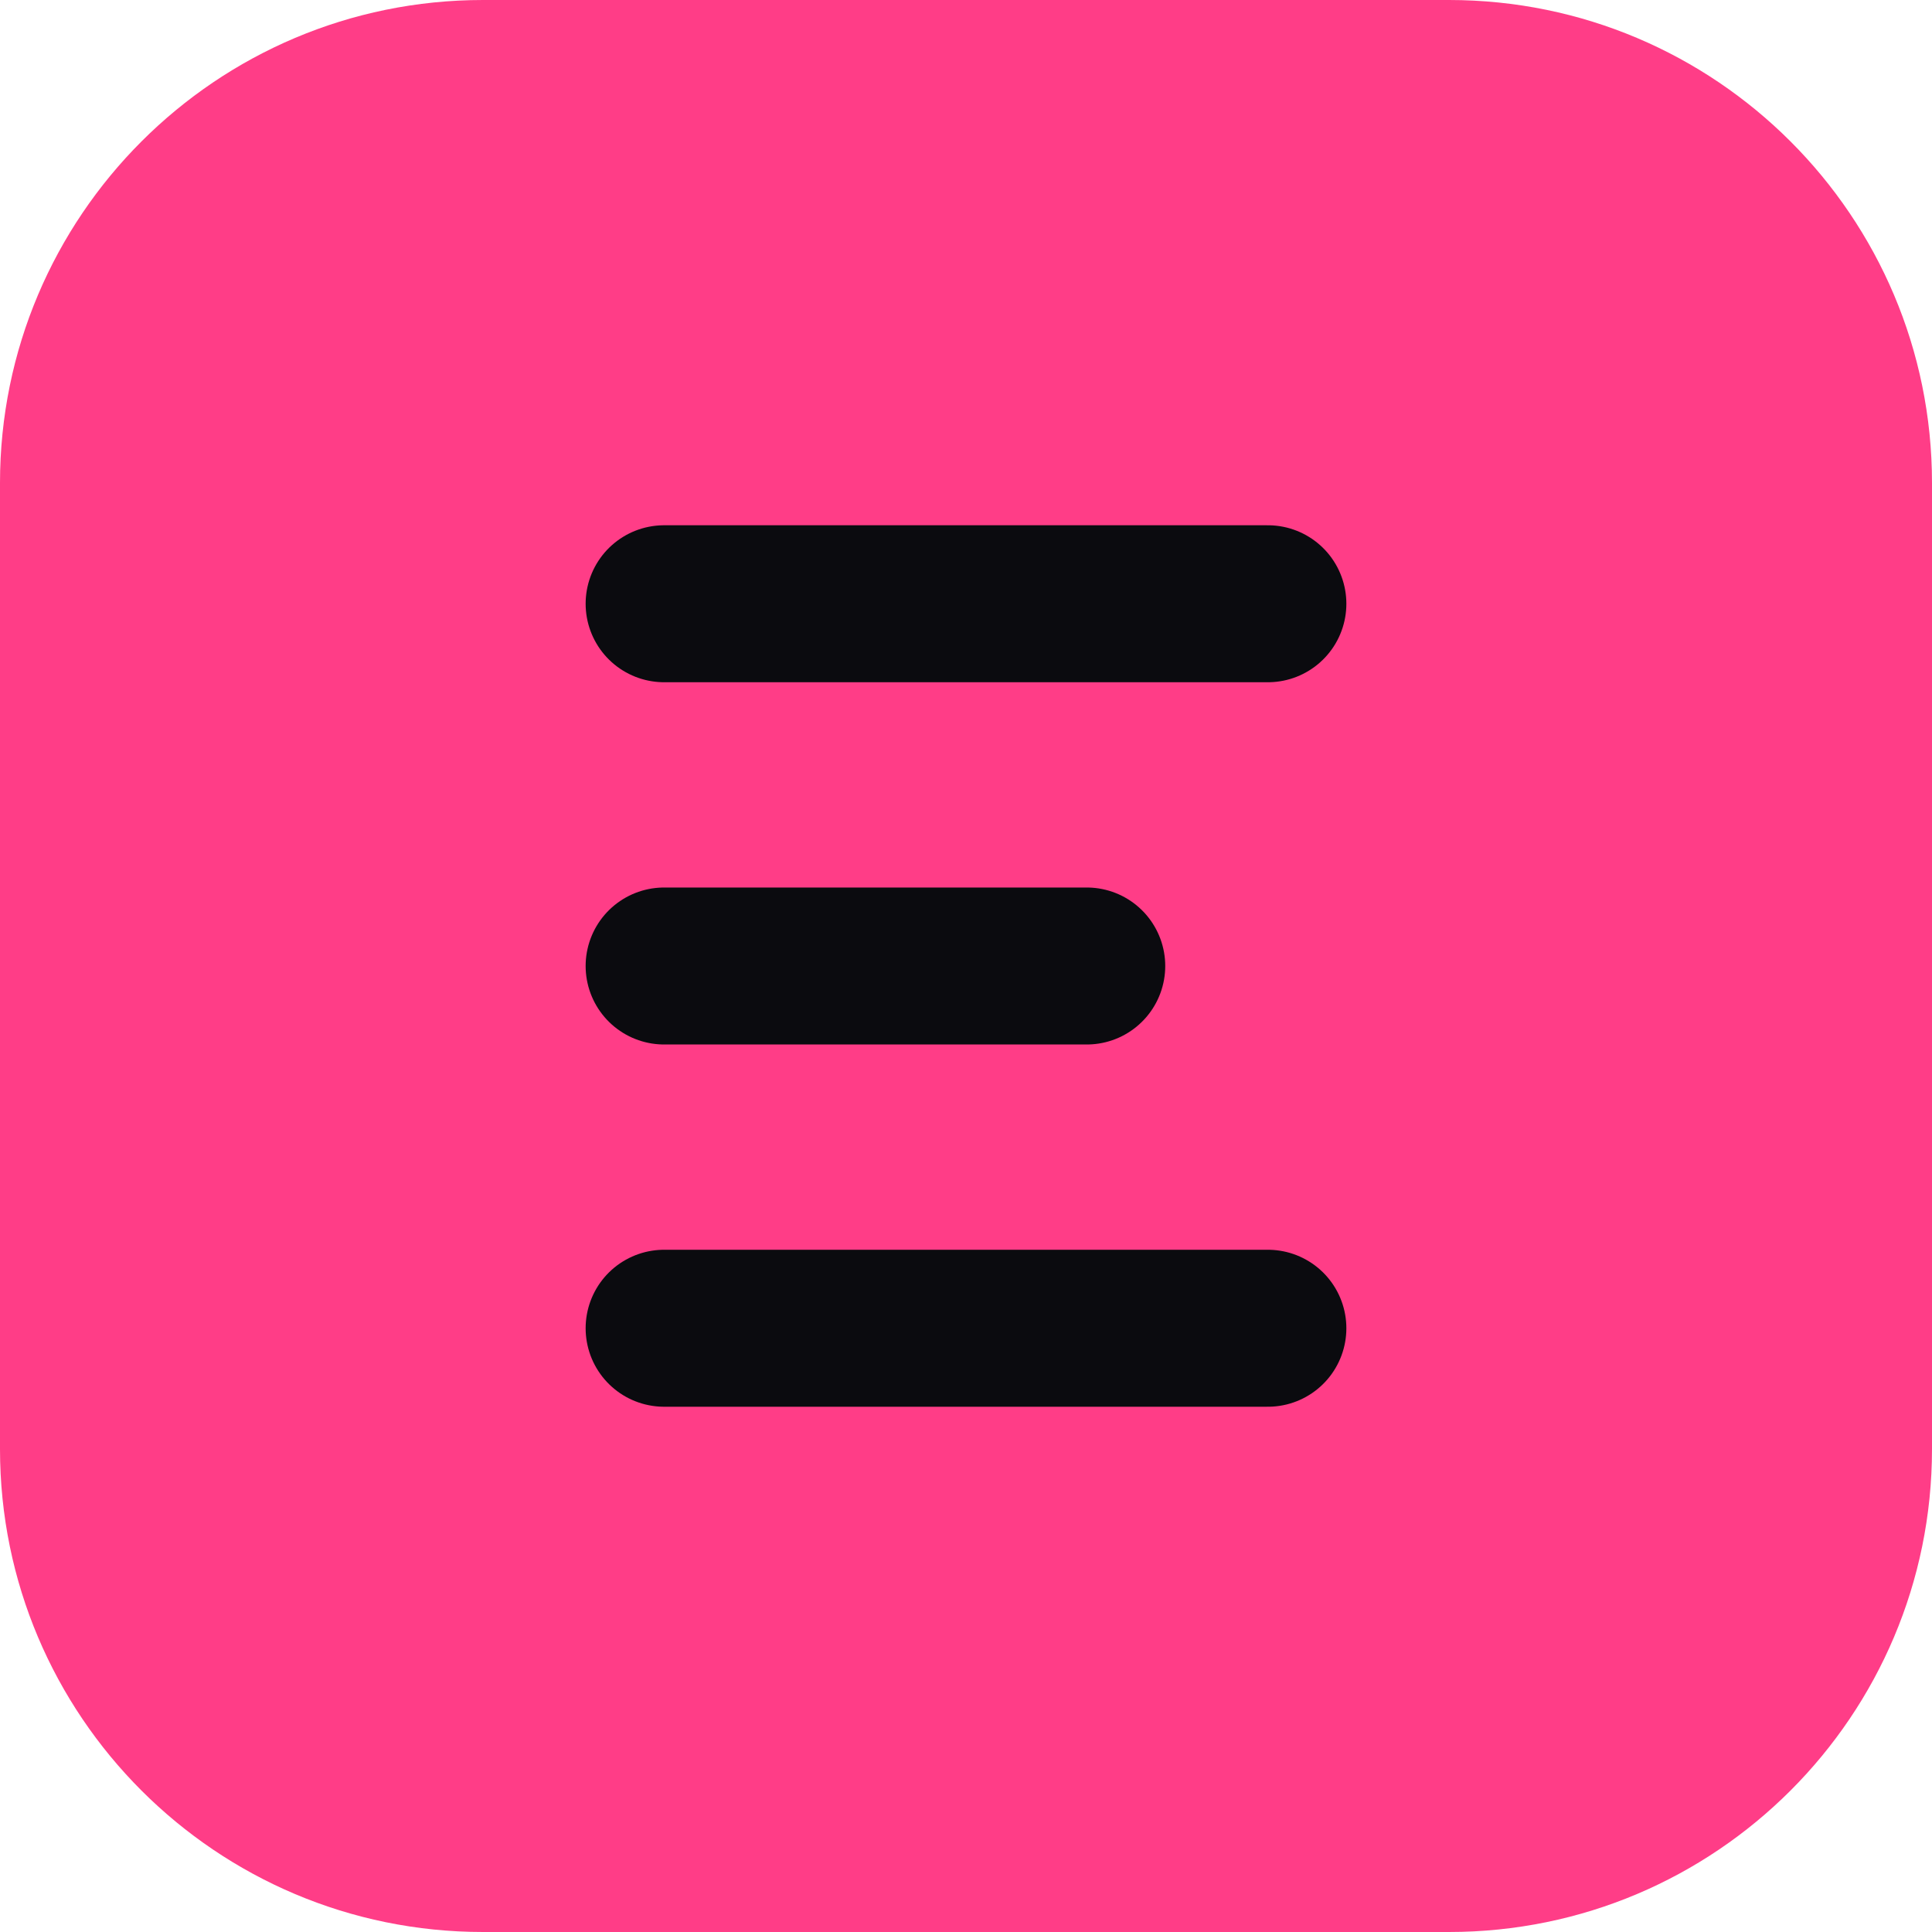
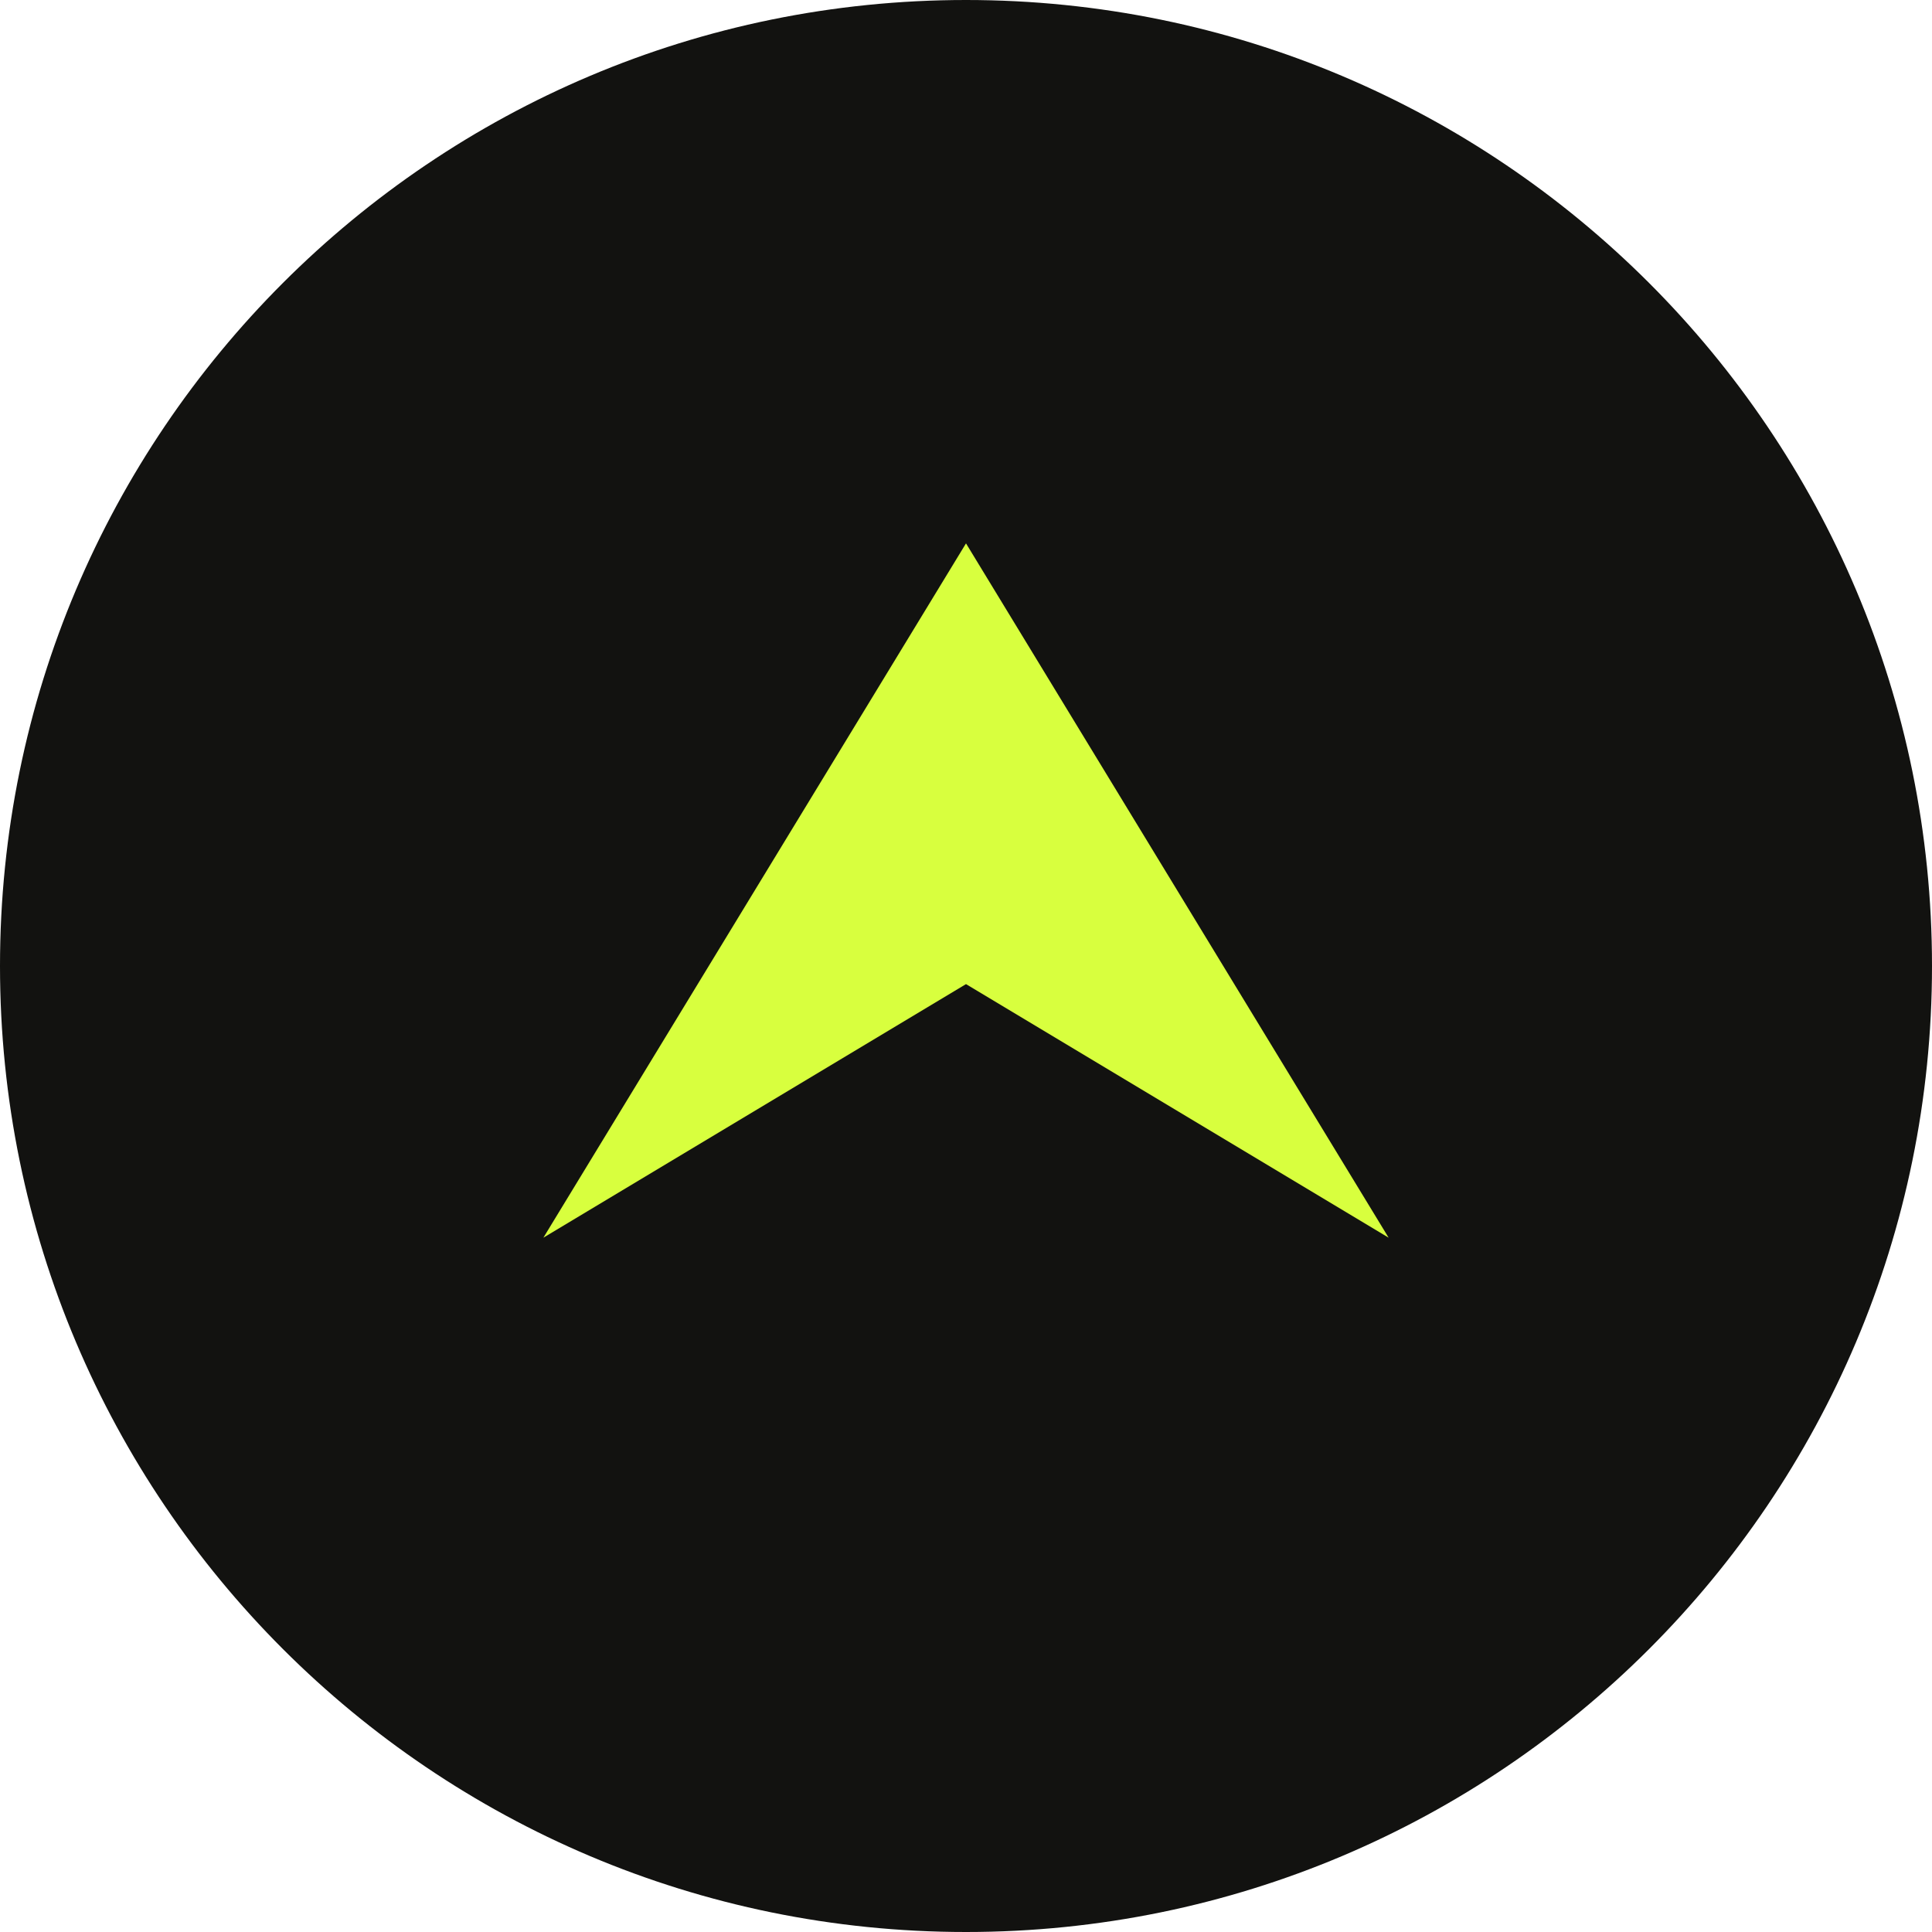
<svg xmlns="http://www.w3.org/2000/svg" viewBox="0 0 32 32" width="32" height="32">
-   <rect width="32" height="32" rx="8" fill="#ff3d87" />
-   <path d="M11 10h10M11 16h7M11 22h10" stroke="#0b0b0f" stroke-width="2.6" stroke-linecap="round" />
+   <circle cx="16" cy="16" r="16" fill="#121210" />
+   <path d="M9 20.5 16 9l7 11.5-7-4.2-7 4.2z" fill="#d8ff3e" />
</svg>
